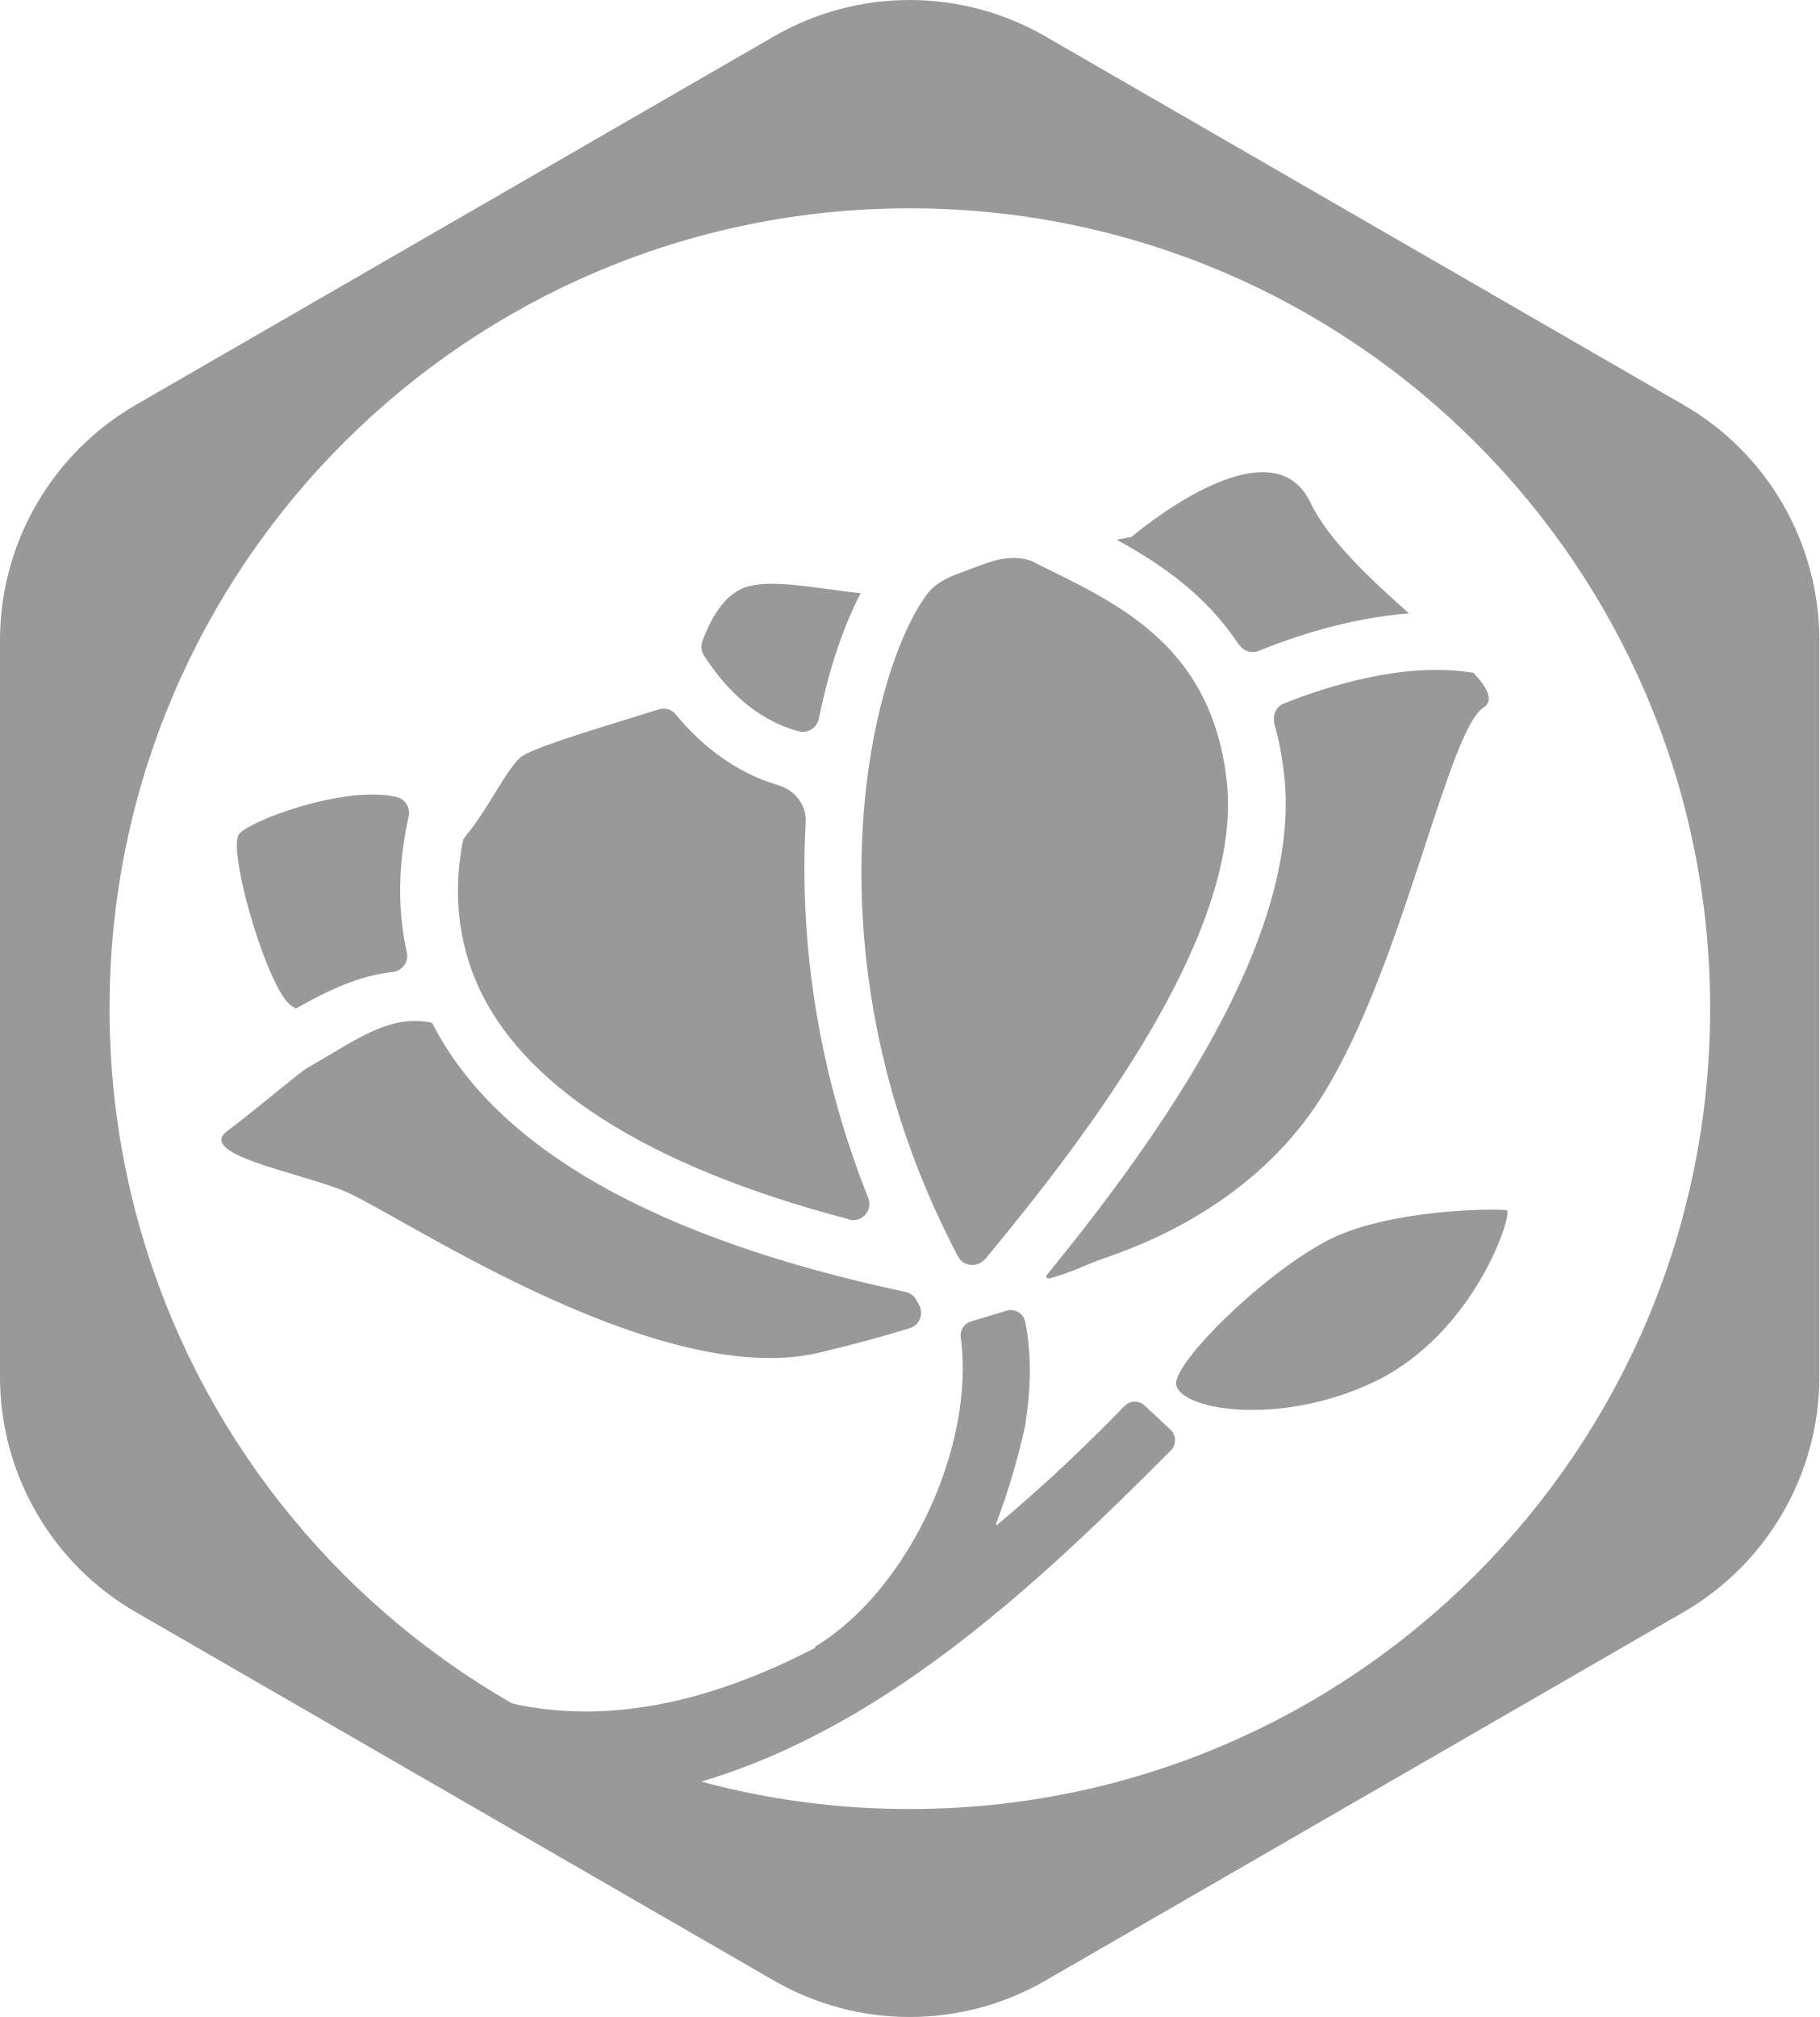
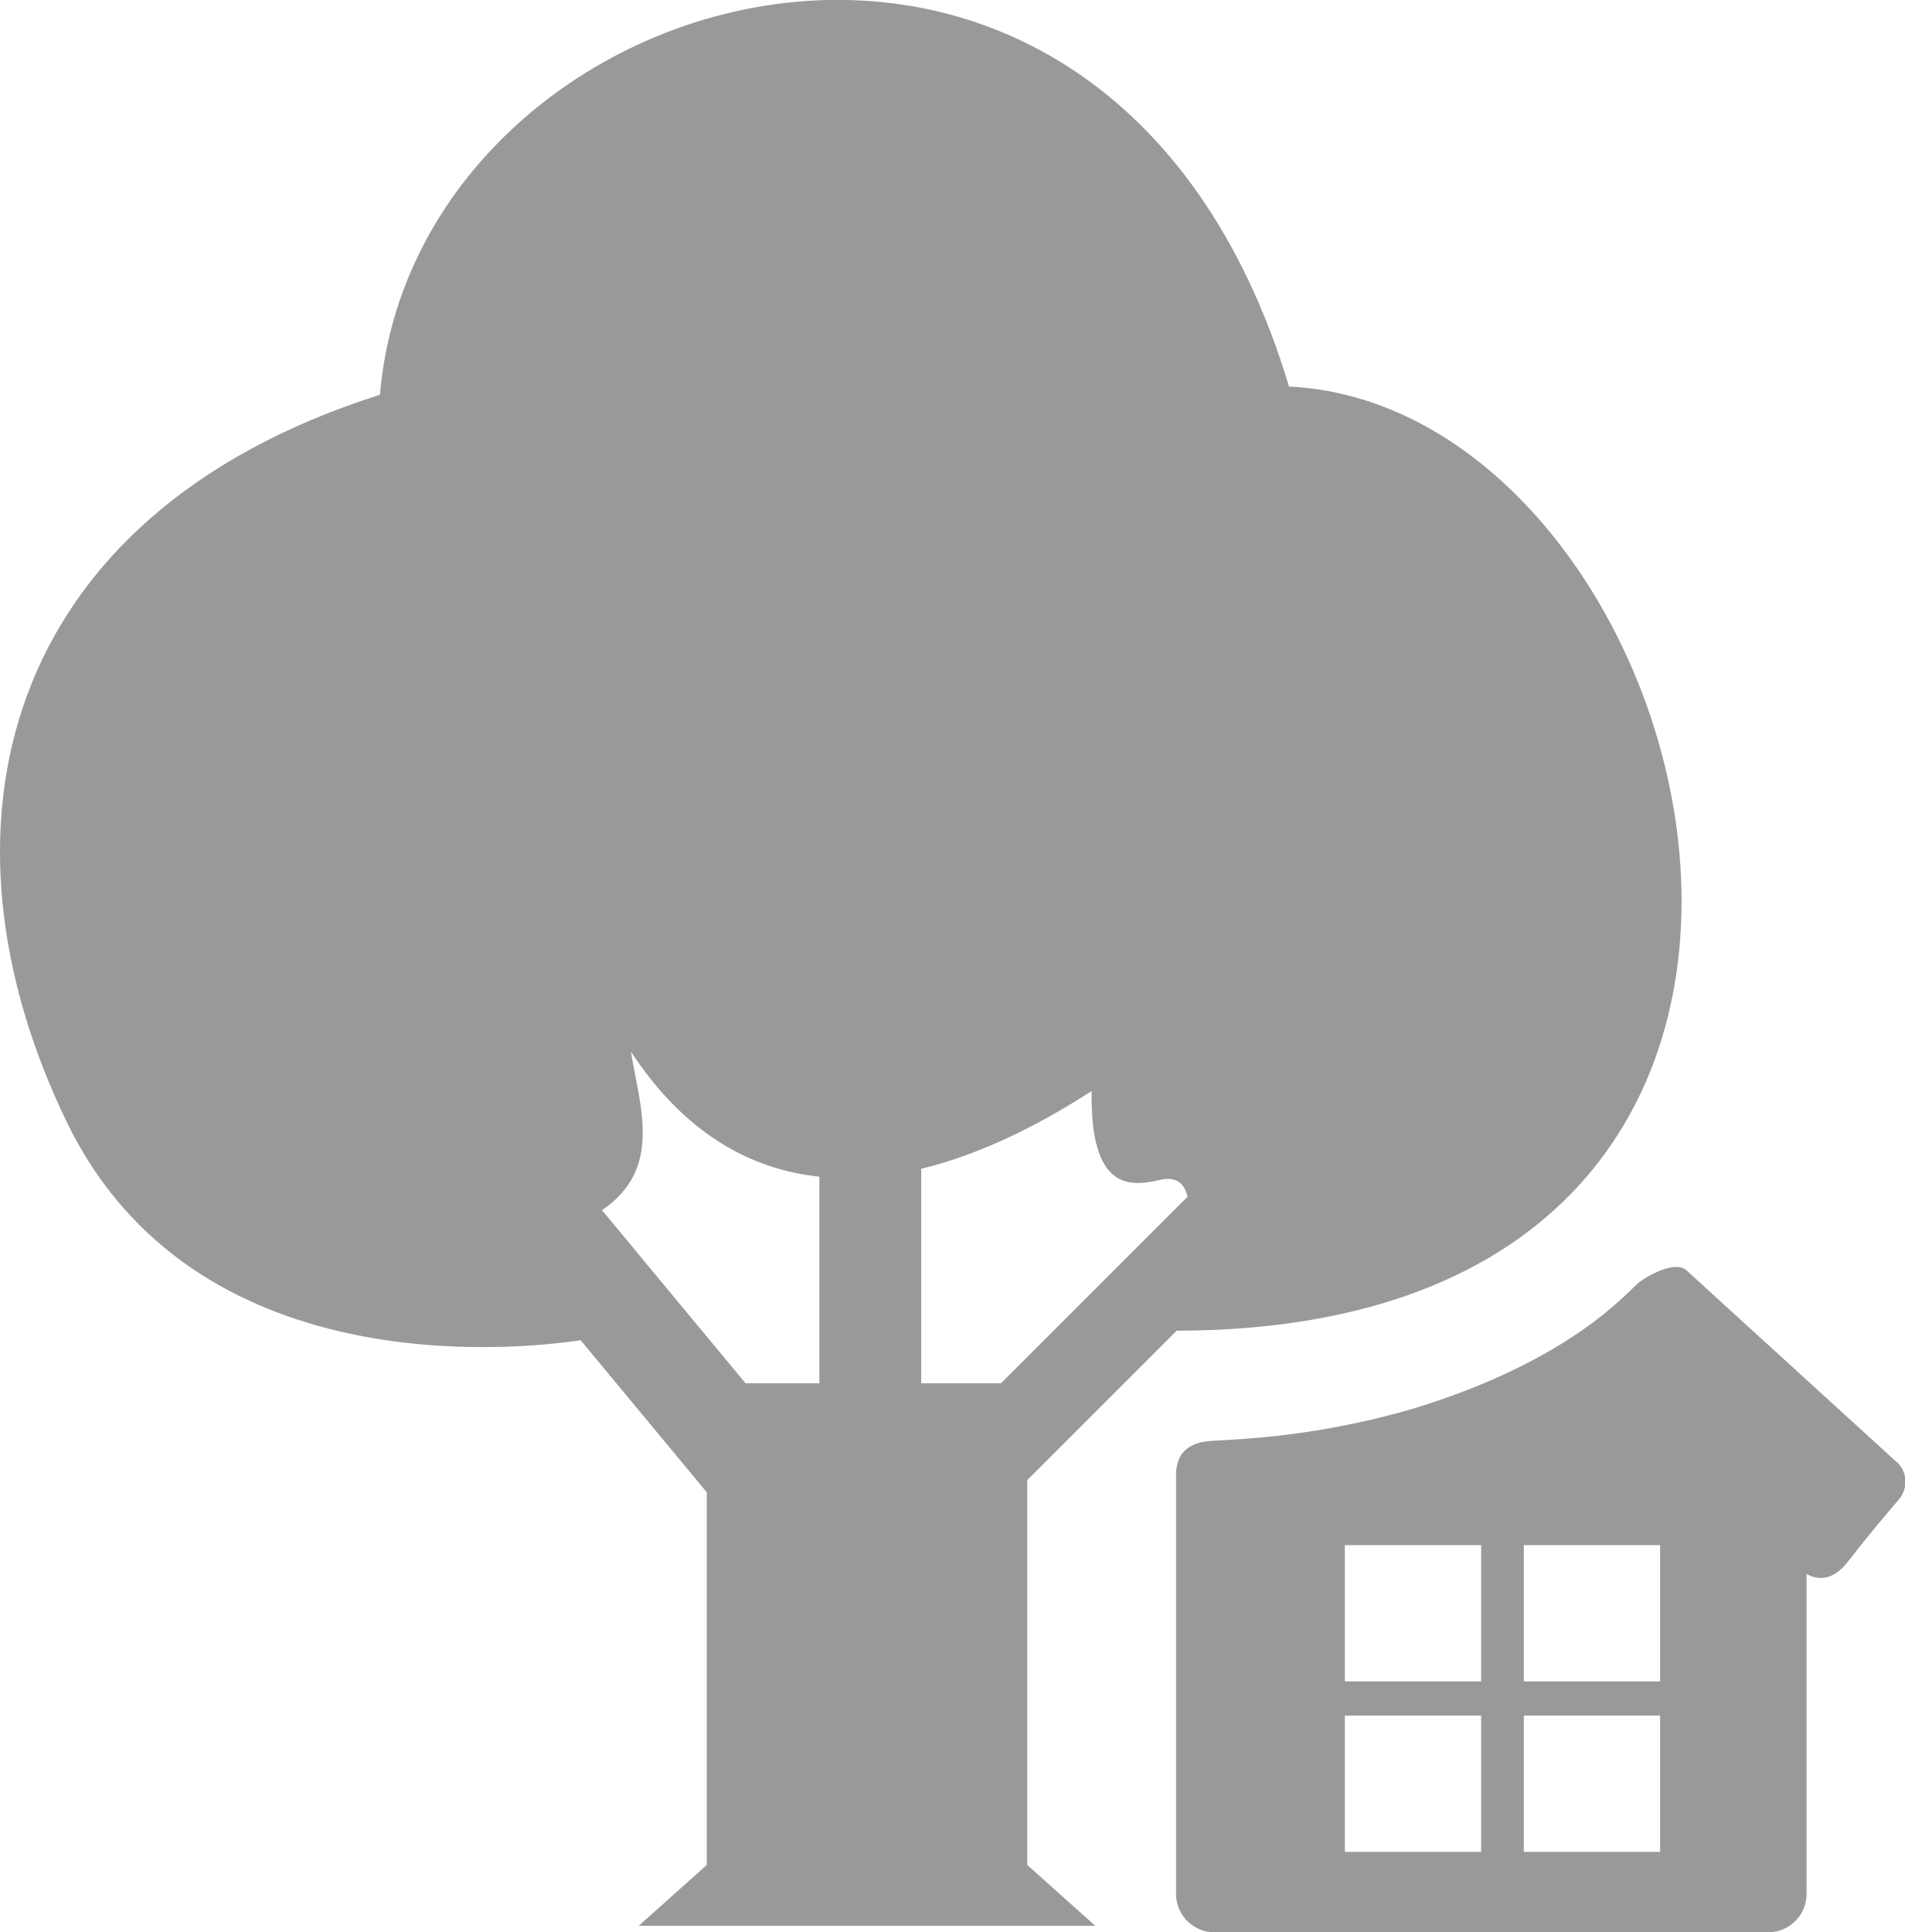
- <svg xmlns="http://www.w3.org/2000/svg" id="_图层_2" data-name="图层 2" viewBox="0 0 52.33 58">
+ <svg xmlns="http://www.w3.org/2000/svg" id="_图层_2" data-name="图层 2" viewBox="0 0 58 58.83">
  <defs>
    <style>
      .cls-1 {
        fill: #999;
      }
    </style>
  </defs>
  <g id="_图层_1-2" data-name="图层 1">
    <g>
-       <g>
-         <path class="cls-1" d="m28.64,43.83c.35-.92.63-1.87.84-2.83.15-.96.21-1.97,0-3-.05-.24-.3-.38-.53-.31l-1.03.31c-.2.06-.32.25-.29.46.42,3.15-1.53,7.29-4.19,8.89,0,0,0,.02.01.03-2.92,1.52-6.05,2.32-9.07,1.52-.19-.05-.39.03-.48.21l-.9,1.81c-.11.23,0,.51.24.59,1,.33,1.95.39,2.99.39,7.15-.31,12.66-5.39,17.44-10.19.17-.17.16-.44-.01-.6l-.74-.69c-.17-.16-.42-.15-.58.01-1.08,1.11-2.32,2.3-3.68,3.43Z" />
-         <path class="cls-1" d="m43.33,34.8c-.2-.04-2.89-.06-4.74.68-1.85.74-4.96,3.75-4.76,4.37.22.72,3.01,1.15,5.66-.1,2.94-1.39,4.04-4.9,3.84-4.95Z" />
-         <path class="cls-1" d="m28.33,36.21c3.13-3.78,7.42-9.48,6.95-13.74-.42-3.79-2.96-5.03-5.2-6.13-.15-.07-.29-.15-.44-.22-.72-.22-1.28.09-1.94.32-.54.19-.85.38-1.05.66-1.7,2.31-3.57,10.54.9,19.03.15.29.56.33.77.08Z" />
-         <path class="cls-1" d="m8.47,28.98s.03.02.04.02c.92-.52,1.8-.94,2.78-1.05.27-.03.47-.28.41-.55-.31-1.41-.21-2.75.05-3.91.06-.25-.09-.51-.34-.57-1.49-.36-4.34.71-4.55,1.09-.31.55.93,4.78,1.61,4.96Z" />
-         <path class="cls-1" d="m23.54,38.9c.94-.22,1.82-.46,2.63-.71.28-.09.4-.41.26-.67-.03-.05-.05-.09-.08-.14-.06-.12-.18-.2-.31-.23-7.18-1.53-11.75-4.11-13.6-7.71l-.02-.03c-1.23-.26-2.18.5-3.6,1.31-.21.12-1.65,1.34-2.27,1.79-.92.67,1.85,1.16,3.28,1.71,1.43.54,9,5.78,13.72,4.68Z" />
-         <path class="cls-1" d="m35.63,18.53c.12.19.35.27.56.19.98-.4,2.59-.95,4.33-1.08-1.11-.99-2.32-2.11-2.83-3.18-1.16-2.45-5.15.98-5.15.98,0,0-.17.03-.43.08,1.25.68,2.57,1.58,3.51,3.01Z" />
-         <path class="cls-1" d="m36.64,20.78c.13.46.23.96.29,1.51.52,4.66-3.59,10.4-6.83,14.38-.04.05.02.11.09.09.69-.2.9-.33,1.37-.51.51-.2,4.31-1.27,6.48-4.76,2.33-3.74,3.58-10.48,4.63-11.15.29-.19.12-.54-.29-.99-1.97-.34-4.23.39-5.46.88-.22.09-.33.33-.27.56Z" />
-         <path class="cls-1" d="m24.42,35.07c.36.1.69-.27.55-.62-1.53-3.83-1.98-7.61-1.8-10.8.03-.5-.31-.93-.79-1.07-1.24-.37-2.22-1.15-2.94-2.03-.12-.15-.31-.21-.5-.15-1.16.37-3.42,1.02-3.92,1.34-.4.27-1,1.56-1.62,2.29-.05.06-.09.13-.1.21-.22,1.19-.2,2.56.37,3.93,1.26,3.03,4.94,5.37,10.74,6.89Z" />
-         <path class="cls-1" d="m22.97,21.03c.26.07.52-.1.58-.37.29-1.43.71-2.66,1.2-3.6-1.33-.15-2.62-.43-3.35-.16-.58.22-.95.87-1.2,1.53-.05.13-.04.29.04.41.58.91,1.46,1.85,2.73,2.19Z" />
-       </g>
-       <path class="cls-1" d="m48.41,11.64L30.07,1.05c-2.42-1.4-5.4-1.4-7.82,0L3.91,11.64c-2.42,1.4-3.91,3.98-3.91,6.77v21.18c0,2.79,1.49,5.38,3.91,6.77l18.34,10.59c2.42,1.4,5.4,1.4,7.82,0l18.34-10.59c2.42-1.4,3.91-3.98,3.91-6.77v-21.18c0-2.79-1.49-5.38-3.91-6.77Zm-22.25,40.38c-12.71,0-23.01-10.3-23.01-23.02S13.45,5.99,26.16,5.99s23.02,10.3,23.02,23.01-10.3,23.02-23.02,23.02Z" />
+       <path class="cls-1" d="m31.28,45.07l4.55-4.55c23.45-.03,16.31-28.12,3.42-28.75-5.59-18.6-26.6-12.57-27.68.25C-.05,15.71-2.27,25.3,2.04,34.18c3.86,7.95,13.62,6.93,15.64,6.63l3.84,4.63v11.35l-2.07,1.85h13.9l-2.07-1.85v-11.72Zm-6.33-2.95h-2.25l-4.37-5.27c1.85-1.25,1.16-3.13.88-4.83,1.63,2.49,3.64,3.59,5.74,3.81v6.29Zm5.53,0h-2.43v-6.53c1.81-.44,3.59-1.33,5.19-2.37-.05,3,1.14,2.93,2.07,2.71.51-.12.76.11.85.51l-5.68,5.68Z" />
+       <path class="cls-1" d="m57.73,44.5l-6.38-5.82c-.32-.29-1.09.11-1.42.35-.33.24-1.99,2.37-6.92,3.87-3.27.95-5.7.92-6.27.99-.57.07-.93.38-.93,1.02v12.76c0,.64.52,1.17,1.17,1.17h16.86c.64,0,1.17-.52,1.17-1.17v-9.74c.33.18.79.23,1.26-.38.5-.65,1.12-1.39,1.55-1.89.29-.34.26-.85-.07-1.15Zm-12.63,11.89h-4.15v-4.15h4.15v4.15Zm0-5.19h-4.15v-4.15h4.15v4.15Zm5.45,5.19h-4.15v-4.15h4.15v4.15Zm0-5.19h-4.15v-4.15h4.15v4.15Z" />
    </g>
  </g>
</svg>
